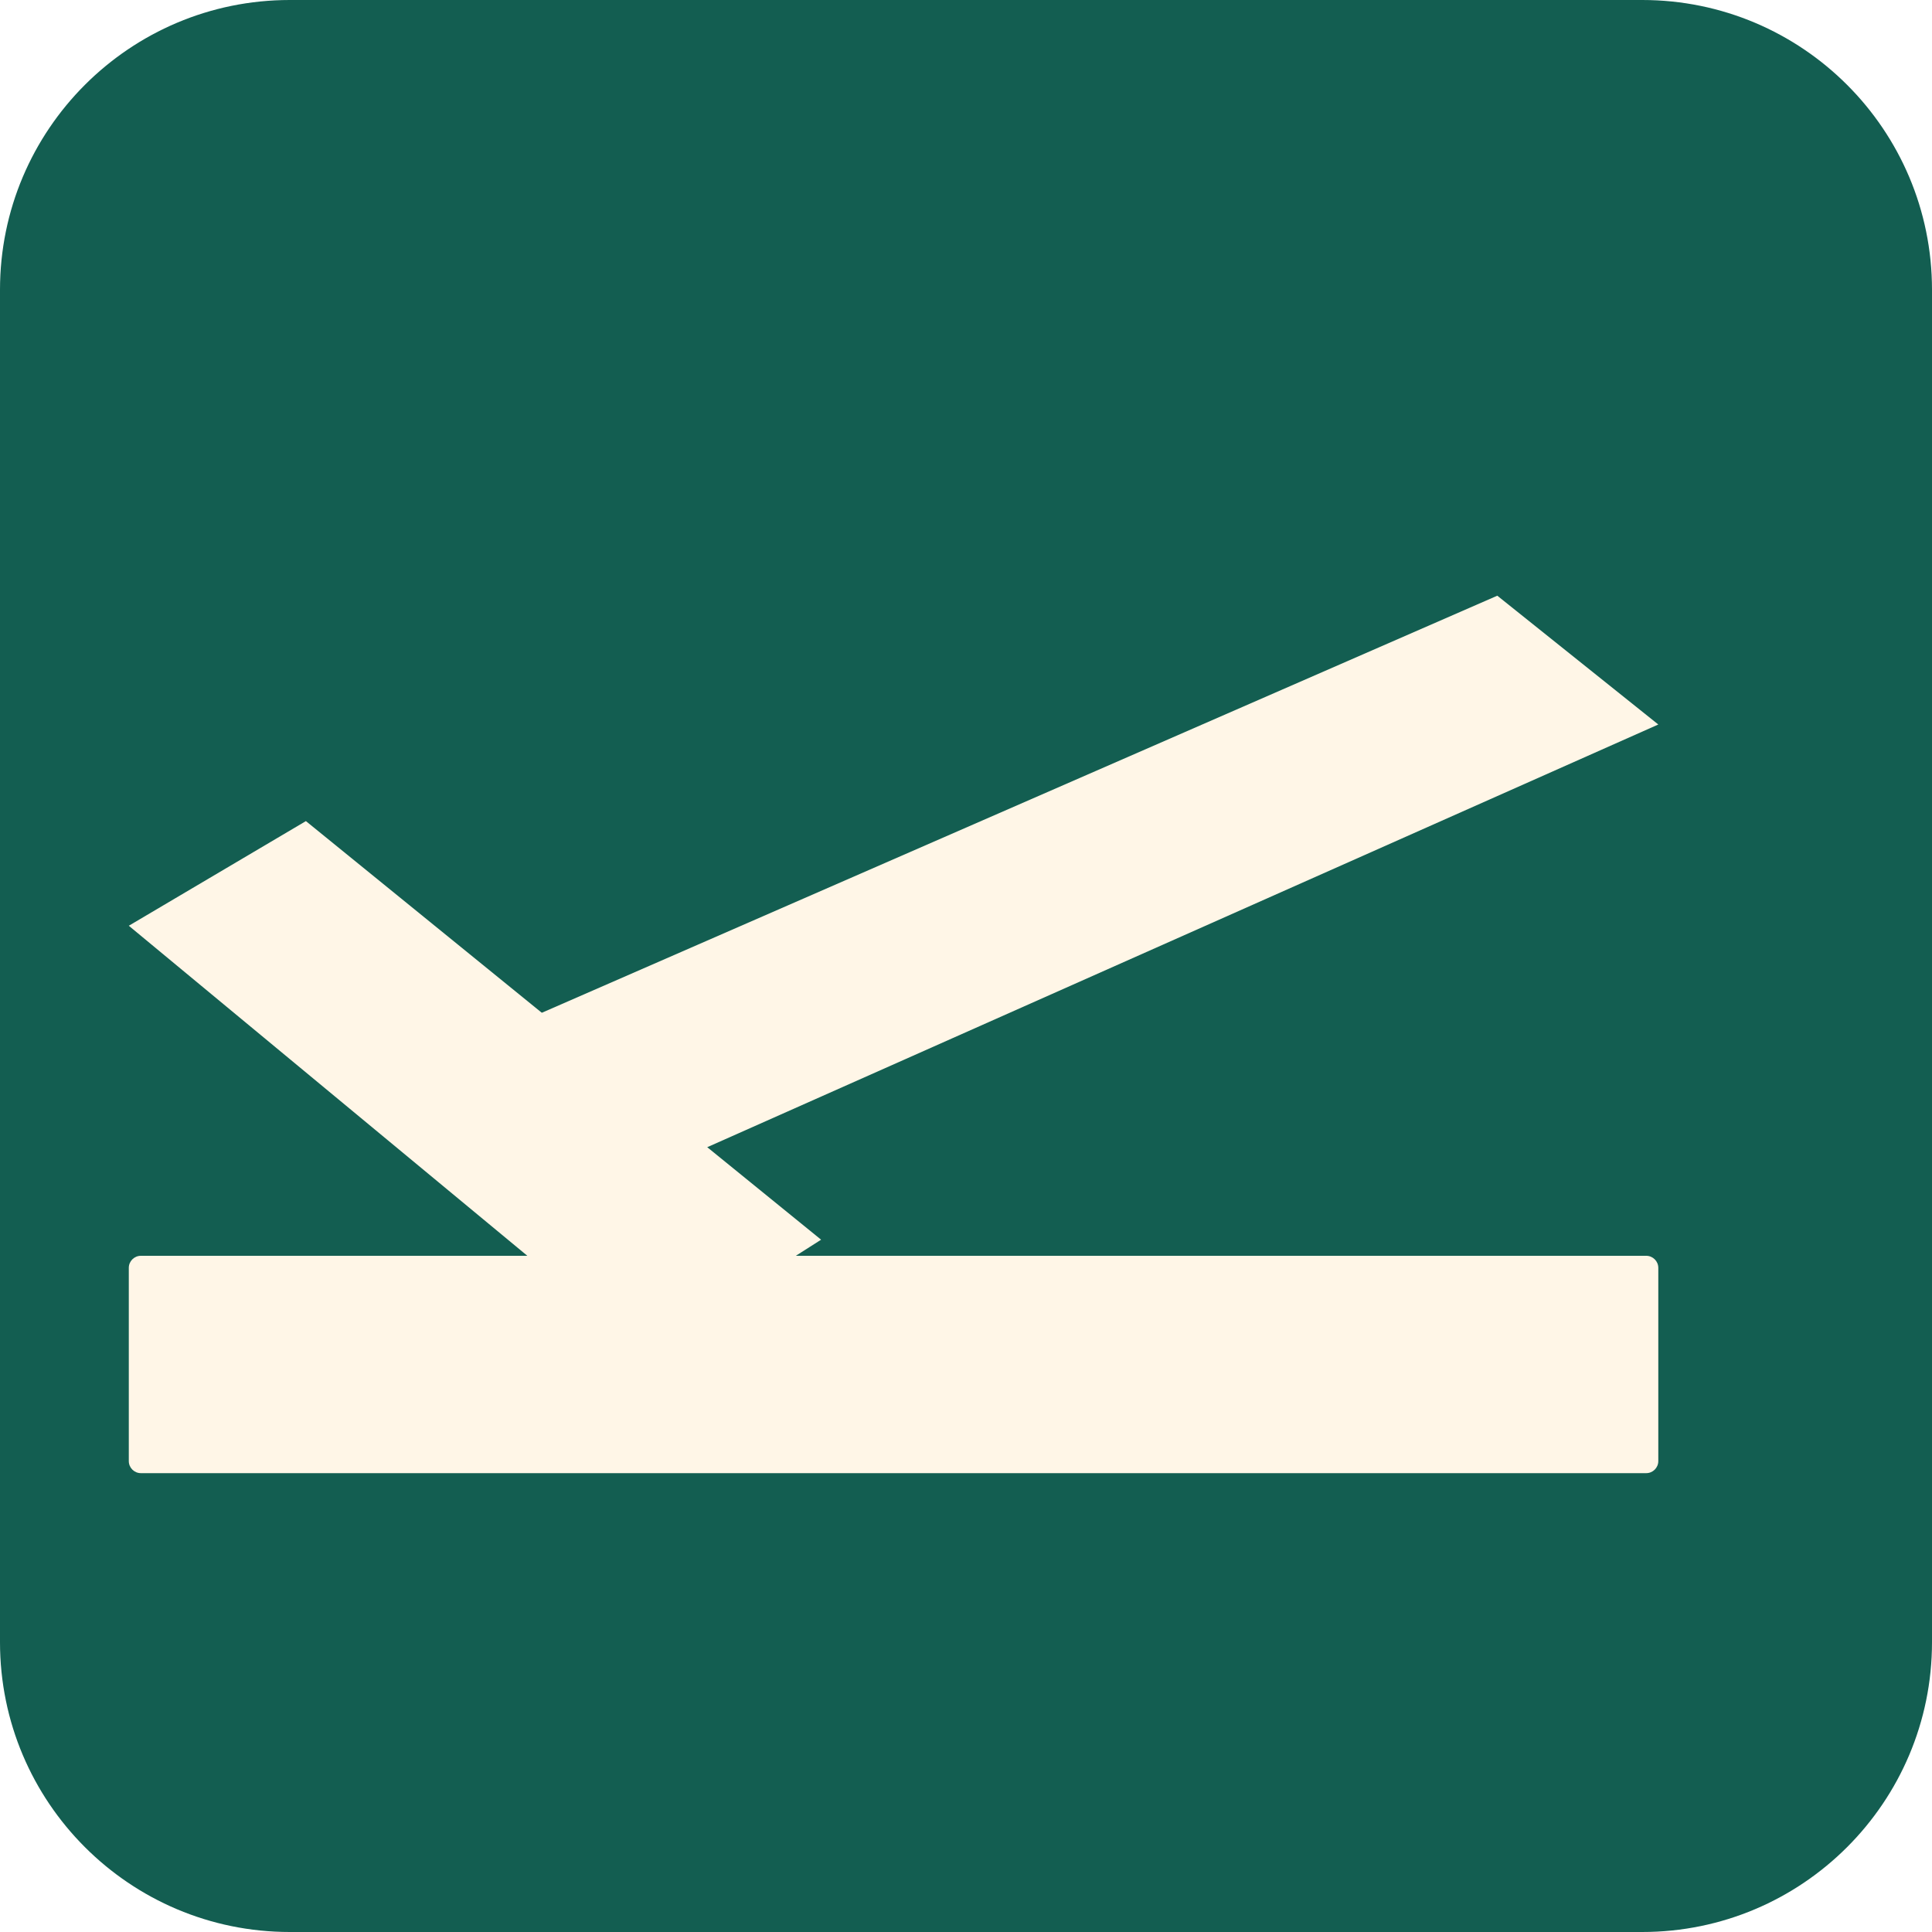
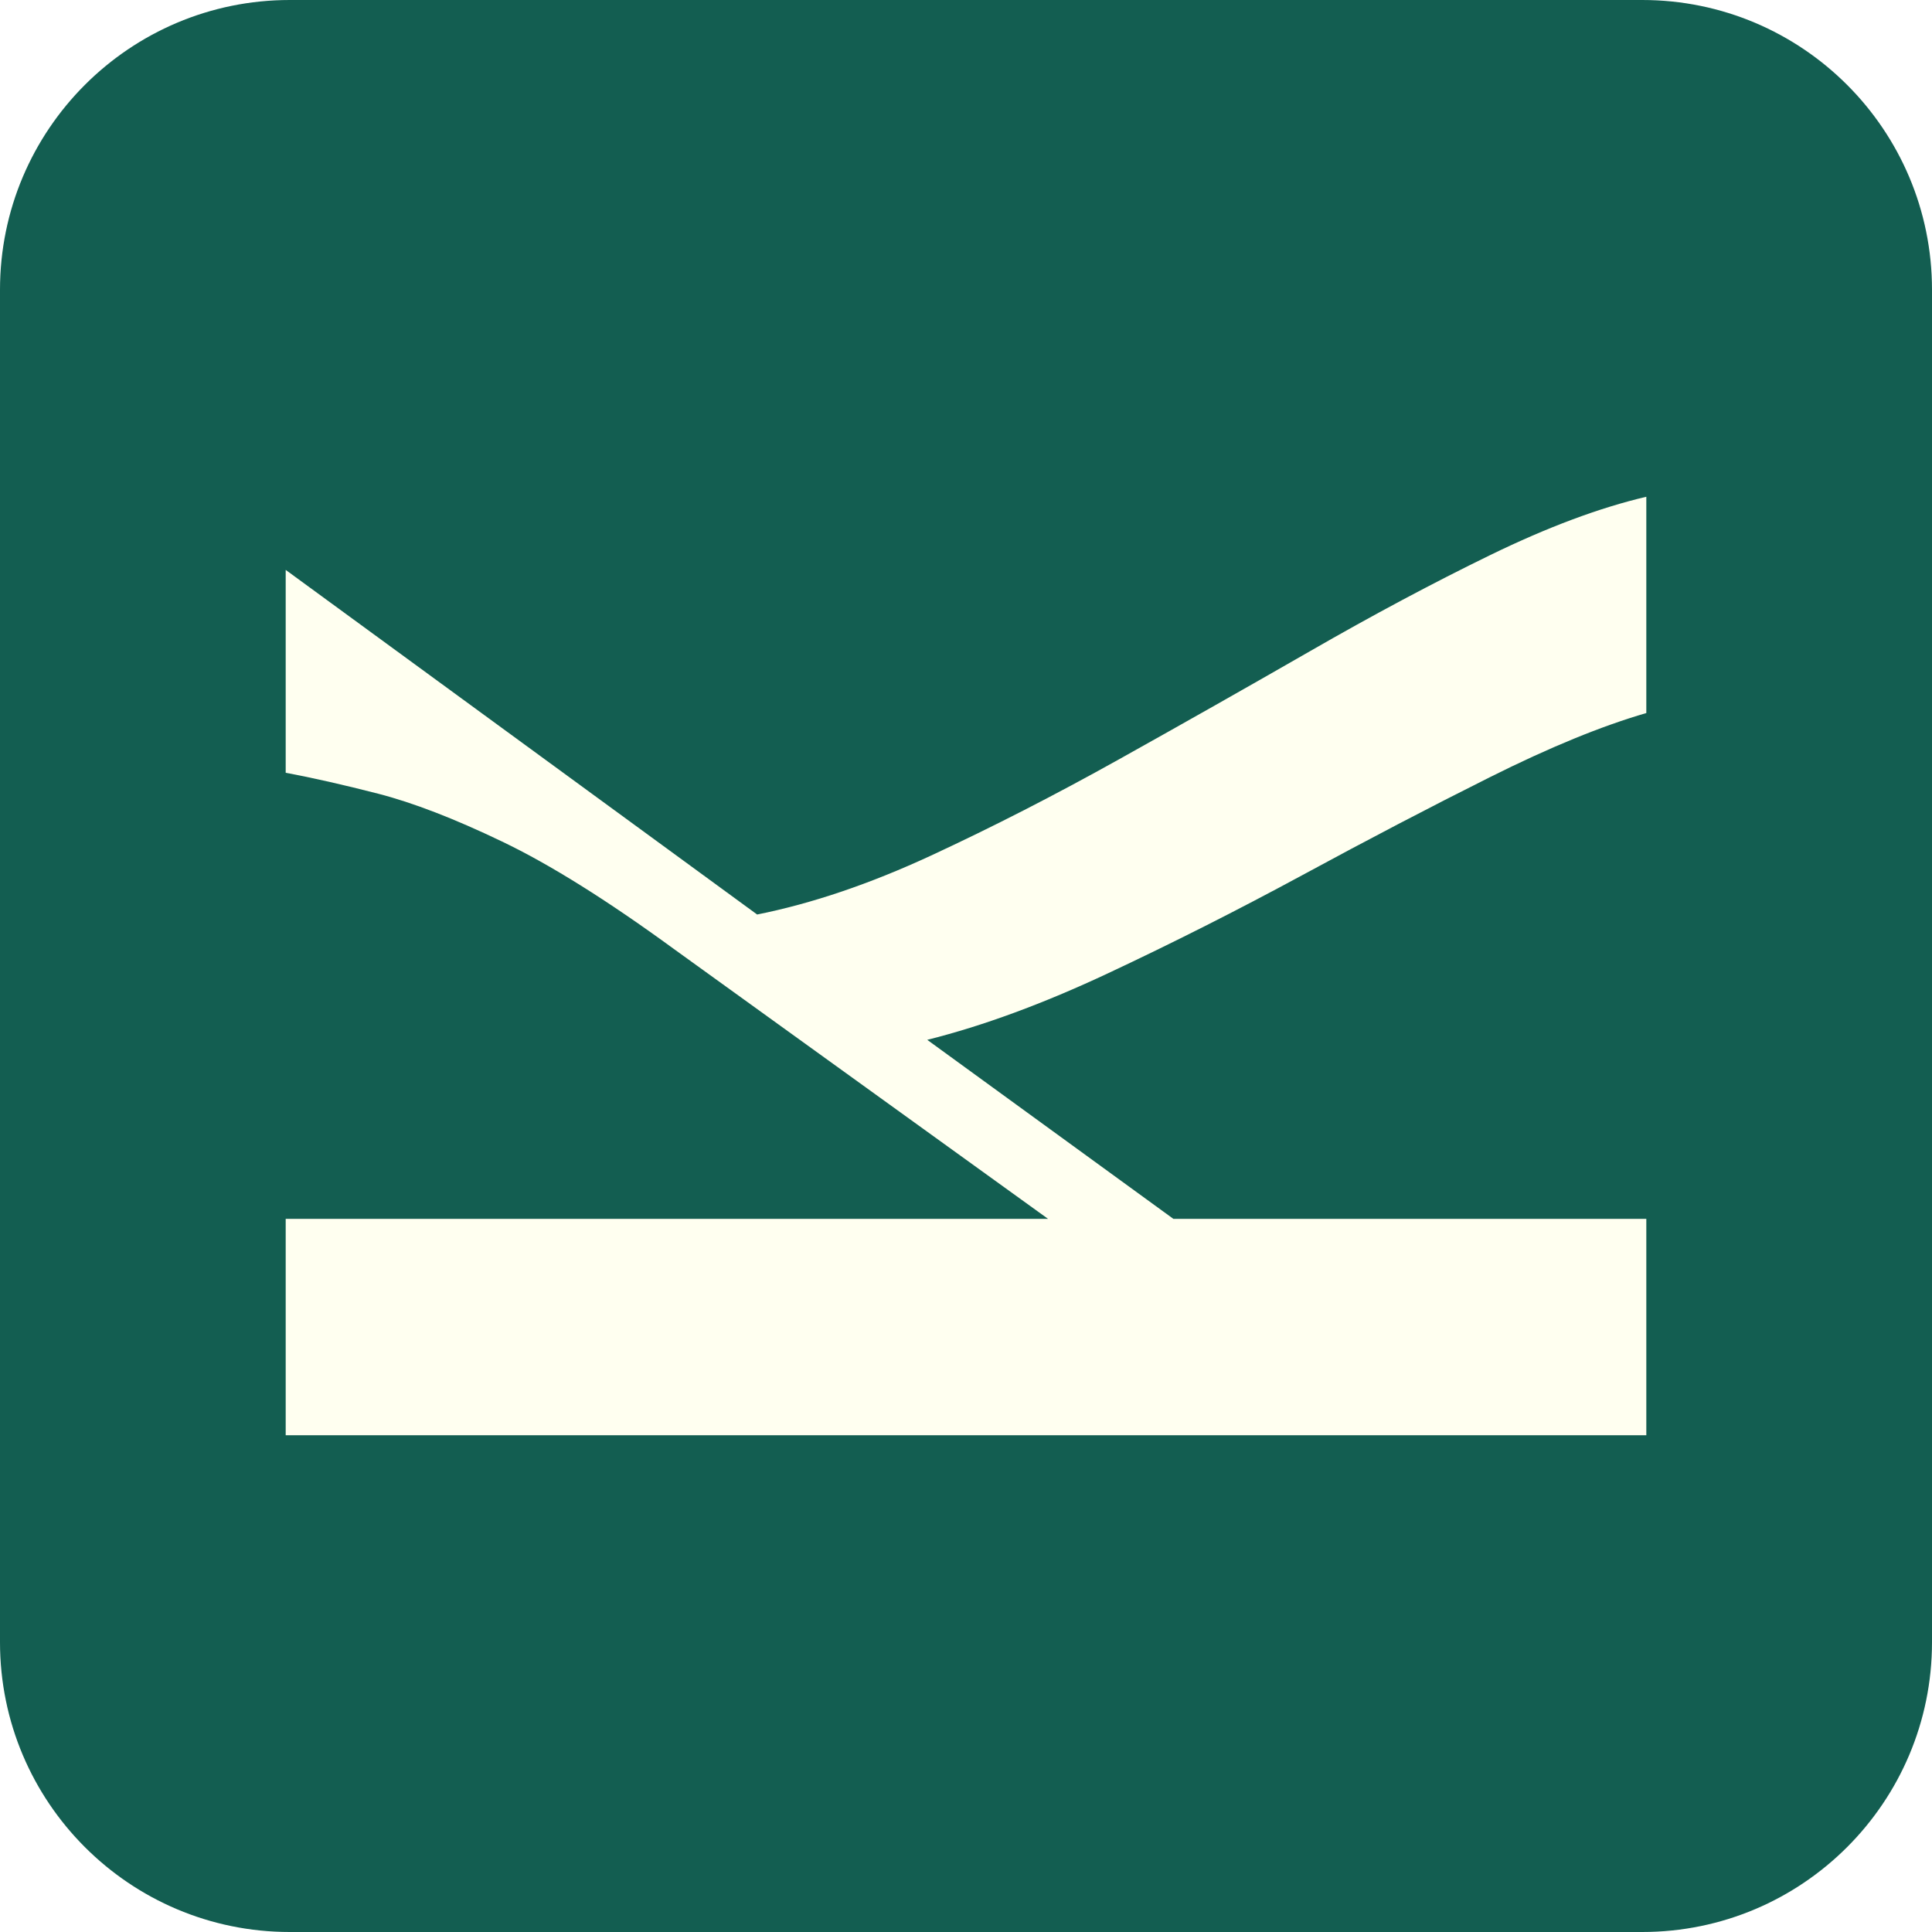
<svg xmlns="http://www.w3.org/2000/svg" viewBox="0 0 240 240" role="img" aria-label="KAOS Agency">
  <rect width="240" height="240" rx="36" fill="#135E51" />
-   <g fill="#FFF6E7" transform="translate(0,45)">
-     <rect x="16" y="111" width="190" height="27" rx="1.5" />
-     <polygon points="60,84 80,101 206,45 186,29" />
-     <polygon points="16,70 38,57 102,109 80,123" />
+   <g transform="translate(35.49 61.71) scale(0.92)">
+     <path fill="#FFFFF0" transform="translate(183.7188 135.375)" d="M 0 -37.875 L 0 -8.656 L -183.719 -8.656 L -183.719 -37.875 L -80.781 -37.875 L -131.344 -74.344 C -140.344 -80.914 -148.066 -85.742 -154.516 -88.828 C -160.961 -91.922 -166.535 -94.07 -171.234 -95.281 C -175.93 -96.488 -180.094 -97.43 -183.719 -98.109 L -183.719 -125.5 L -120.062 -78.969 C -112.676 -80.445 -104.852 -83.098 -96.594 -86.922 C -88.332 -90.754 -79.867 -95.086 -71.203 -99.922 C -62.547 -104.754 -53.953 -109.617 -45.422 -114.516 C -36.898 -119.422 -28.773 -123.754 -21.047 -127.516 C -13.328 -131.273 -6.312 -133.895 0 -135.375 L 0 -106.172 C -6.039 -104.422 -13.086 -101.531 -21.141 -97.5 C -29.203 -93.469 -37.629 -89.066 -46.422 -84.297 C -55.223 -79.535 -63.988 -75.109 -72.719 -71.016 C -81.445 -66.922 -89.57 -63.93 -97.094 -62.047 L -63.859 -37.875 Z M 0 -37.875 " />
  </g>
</svg>
